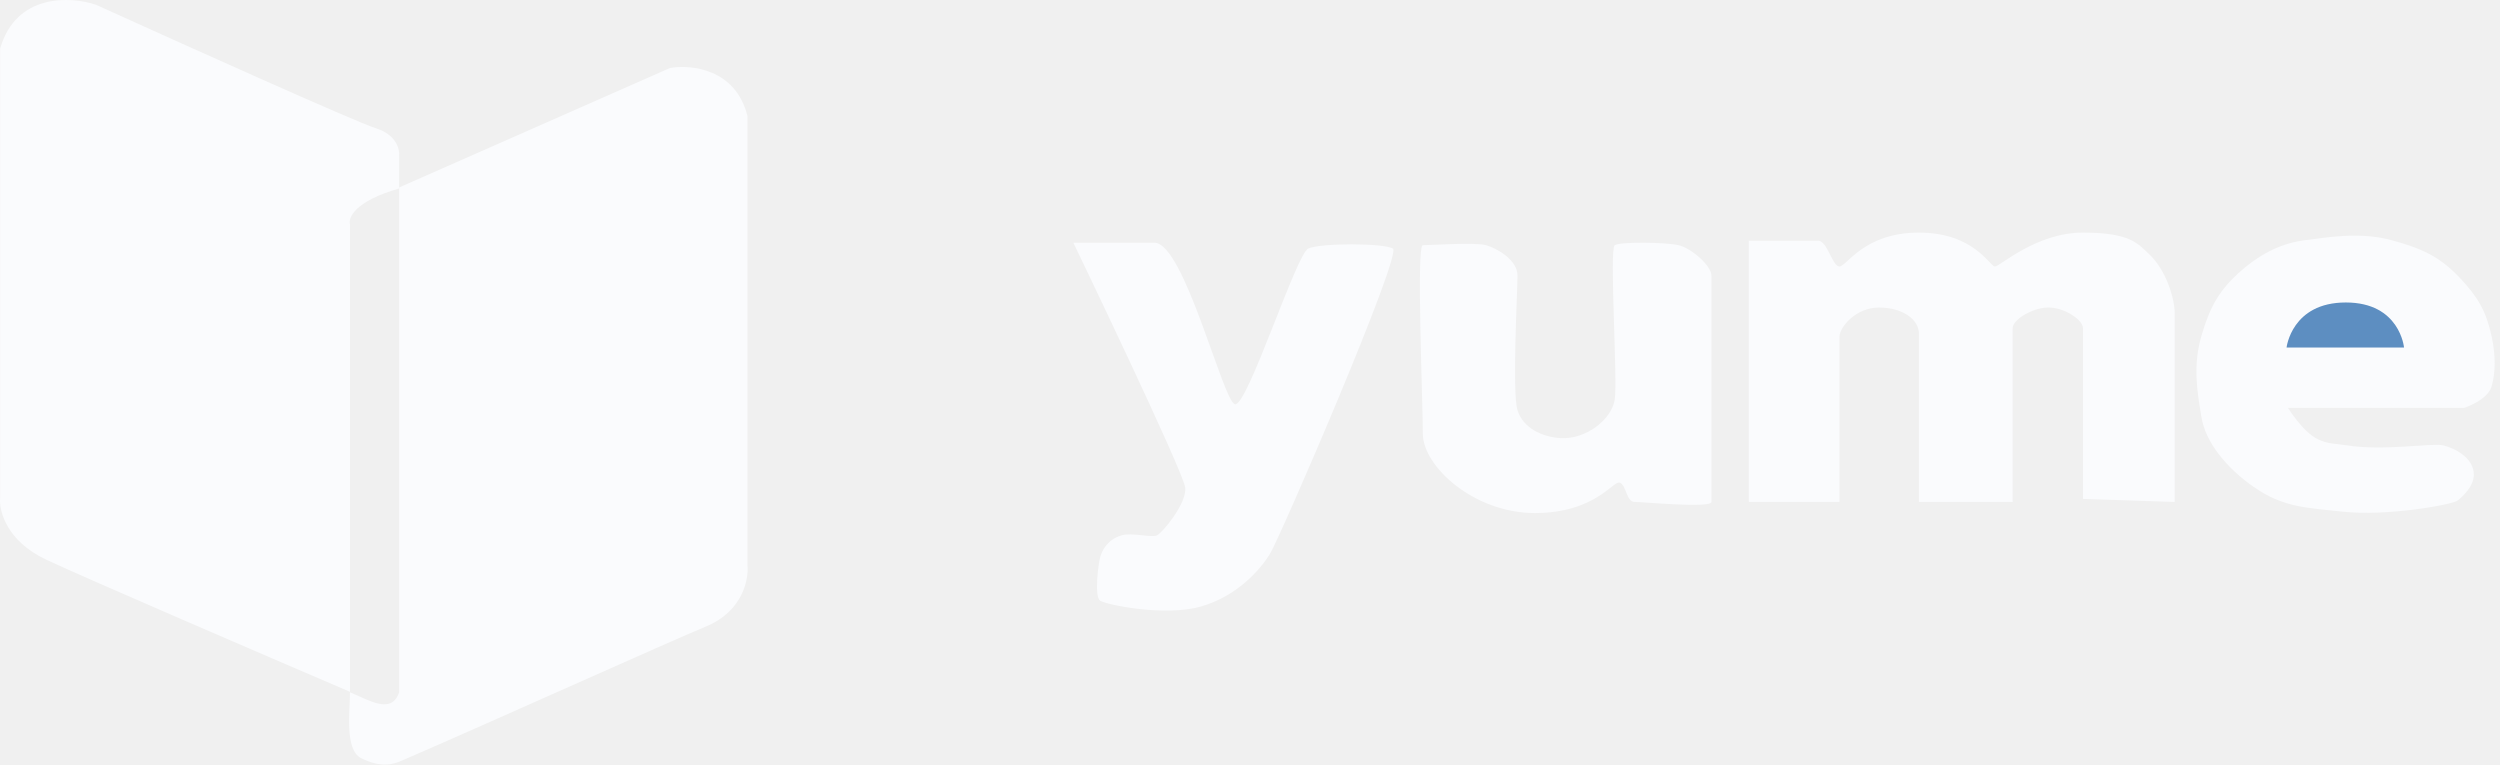
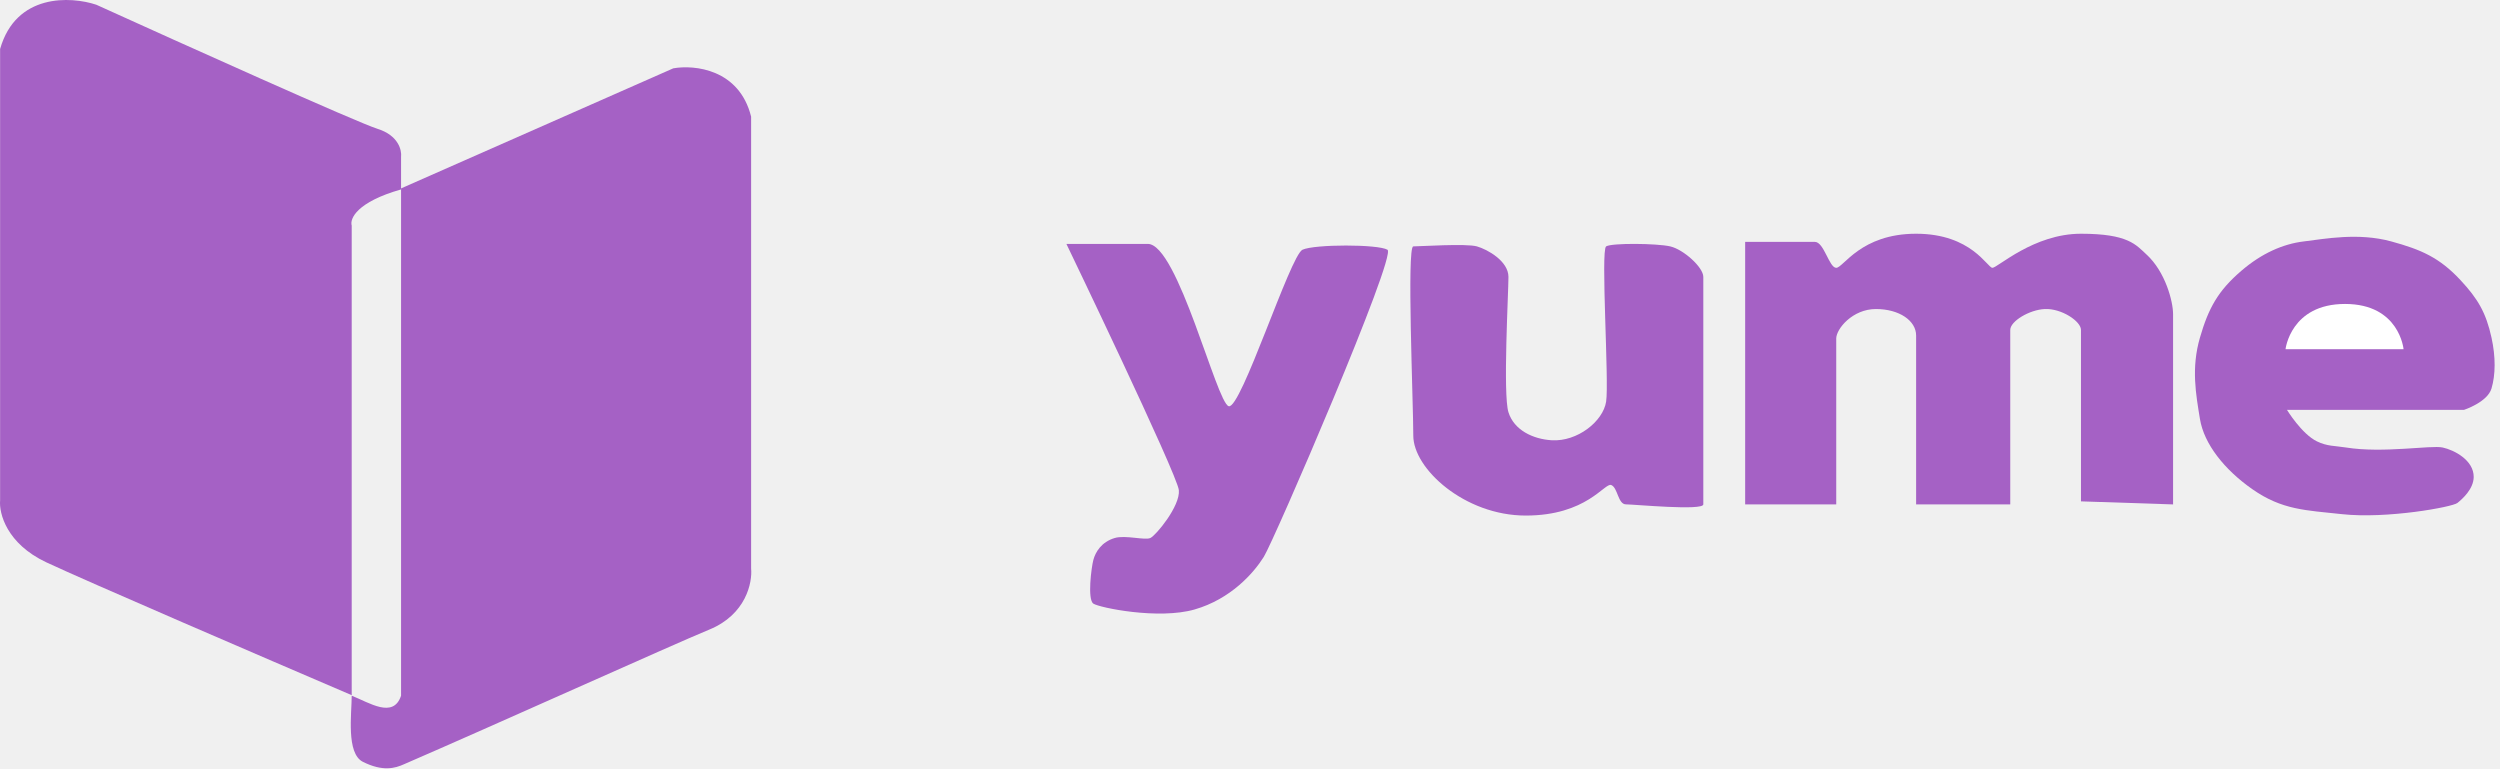
- <svg xmlns="http://www.w3.org/2000/svg" width="206" height="63" viewBox="0 0 206 63" fill="none">
-   <path d="M32.887 57.047C32.252 58.954 30.291 57.619 28.84 57.047C28.84 58.521 28.371 61.778 29.758 62.471C31.385 63.284 32.391 63.001 33.128 62.667C40.304 59.566 55.167 52.858 58.171 51.623C61.175 50.388 61.703 47.77 61.592 46.616V9.566C60.624 5.661 56.933 5.297 55.209 5.603L32.887 15.449V57.047Z" fill="#FAFBFD" />
-   <path d="M32.887 12.862V15.533C29.249 16.567 28.673 17.939 28.84 18.495V57.005C21.858 54.015 7.077 47.651 3.806 46.115C0.535 44.58 -0.088 42.082 0.009 41.025V4.017C1.311 -0.556 5.809 -0.308 7.895 0.387C14.877 3.558 29.265 10.034 30.968 10.568C32.67 11.102 32.956 12.32 32.887 12.862Z" fill="#FAFBFD" />
-   <path d="M193.037 42.161C196.731 42.561 202.091 41.577 202.508 41.243C202.925 40.909 203.833 40.096 203.843 39.115C203.856 37.744 202.258 36.904 201.298 36.695C200.338 36.486 196.427 37.185 193.371 36.695C192.433 36.545 191.847 36.607 190.992 36.194C189.737 35.588 188.531 33.608 188.531 33.608H203.05C203.05 33.608 204.97 32.982 205.303 31.855C205.637 30.729 205.653 29.274 205.303 27.683C204.855 25.639 204.185 24.499 202.758 22.968C201.028 21.111 199.532 20.469 197.084 19.797C194.381 19.056 191.618 19.589 189.908 19.797C188.197 20.006 186.455 20.772 184.776 22.217C182.873 23.854 182.095 25.273 181.396 27.683C180.67 30.187 181.062 32.314 181.396 34.359C181.73 36.403 183.395 38.508 185.694 40.116C188.132 41.823 190.077 41.84 193.037 42.161Z" fill="#FAFBFD" />
-   <path d="M198.092 28.637H188.413C188.413 28.637 188.83 24.924 193.294 24.924C197.758 24.924 198.092 28.637 198.092 28.637Z" fill="#5D8EC1" />
-   <path d="M144.103 41.362V19.834H149.819C150.57 19.834 150.987 21.961 151.571 21.961C152.155 21.961 153.574 19.166 158.122 19.166C162.67 19.166 163.963 21.961 164.38 21.961C164.797 21.961 167.76 19.166 171.64 19.166C175.52 19.166 176.146 20.072 177.022 20.877C178.559 22.287 179.192 24.715 179.192 25.758V41.362L171.64 41.112V27.052C171.64 26.342 170.04 25.281 168.678 25.341C167.413 25.397 165.841 26.342 165.841 27.052V41.362H158.122V27.511C158.122 26.301 156.745 25.341 154.826 25.341C152.906 25.341 151.571 26.968 151.571 27.761V41.362H144.103Z" fill="#FAFBFD" />
-   <path d="M95.121 20H88.445C88.445 20 97.54 38.901 97.666 40.194C97.791 41.488 95.788 43.908 95.329 44.116C94.87 44.325 93.283 43.857 92.409 44.116C91.305 44.443 90.823 45.285 90.656 45.91C90.489 46.536 90.156 49.165 90.656 49.498C91.157 49.832 95.997 50.829 98.959 49.976C101.921 49.123 103.799 46.995 104.633 45.66C105.468 44.325 115.565 20.937 114.772 20.478C113.979 20.019 108.806 20.019 107.804 20.478C106.803 20.937 102.756 33.602 101.754 33.31C100.753 33.018 97.582 20 95.121 20Z" fill="#FAFBFD" />
-   <path d="M117.241 35.724C117.241 33.013 116.699 20.204 117.241 20.204C117.783 20.204 121.58 19.953 122.456 20.204C123.333 20.454 125.043 21.414 125.043 22.707C125.043 24 124.584 32.345 125.043 33.805C125.502 35.266 127.046 36.006 128.589 36.1C130.687 36.228 132.804 34.556 133.054 32.929C133.304 31.302 132.595 20.496 133.054 20.204C133.513 19.912 137.226 19.953 138.311 20.204C139.396 20.454 141.023 21.914 141.023 22.707V41.357C141.023 41.9 135.348 41.357 134.681 41.357C134.014 41.357 134.014 39.98 133.471 39.772C132.928 39.563 131.468 42.275 126.462 42.275C121.455 42.275 117.241 38.437 117.241 35.724Z" fill="#FAFBFD" />
+ <svg xmlns="http://www.w3.org/2000/svg" width="205" height="63" viewBox="0 0 205 63" fill="none">
+   <path d="M32.887 57.047C32.252 58.954 30.291 57.619 28.84 57.047C28.84 58.521 28.371 61.778 29.758 62.471C31.385 63.284 32.391 63.001 33.128 62.668C40.304 59.566 55.167 52.858 58.171 51.623C61.175 50.388 61.703 47.77 61.592 46.616V9.566C60.624 5.661 56.933 5.297 55.209 5.603L32.887 15.449V57.047Z" fill="#A561C5" />
+   <path d="M32.887 12.862V15.533C29.249 16.567 28.673 17.939 28.84 18.495V57.005C21.858 54.015 7.077 47.651 3.806 46.115C0.535 44.58 -0.088 42.082 0.009 41.025V4.017C1.311 -0.556 5.809 -0.308 7.895 0.387C14.877 3.558 29.265 10.034 30.968 10.568C32.67 11.102 32.956 12.32 32.887 12.862Z" fill="#A561C5" />
+   <path d="M192.037 42.161C195.731 42.561 201.091 41.577 201.508 41.243C201.925 40.909 202.833 40.096 202.843 39.115C202.856 37.744 201.258 36.904 200.298 36.695C199.338 36.486 195.427 37.185 192.371 36.695C191.433 36.545 190.847 36.607 189.992 36.194C188.737 35.588 187.531 33.608 187.531 33.608H202.05C202.05 33.608 203.97 32.982 204.303 31.855C204.637 30.729 204.653 29.274 204.303 27.683C203.855 25.639 203.185 24.499 201.758 22.968C200.028 21.111 198.532 20.469 196.084 19.797C193.381 19.056 190.618 19.589 188.908 19.797C187.197 20.006 185.455 20.772 183.776 22.217C181.873 23.854 181.095 25.273 180.396 27.683C179.67 30.187 180.062 32.314 180.396 34.359C180.73 36.403 182.395 38.508 184.694 40.116C187.132 41.823 189.077 41.84 192.037 42.161Z" fill="#A561C5" />
+   <path d="M197.092 28.637H187.413C187.413 28.637 187.83 24.924 192.294 24.924C196.758 24.924 197.092 28.637 197.092 28.637Z" fill="white" />
+   <path d="M143.103 41.362V19.834H148.819C149.57 19.834 149.987 21.961 150.571 21.961C151.155 21.961 152.574 19.166 157.122 19.166C161.67 19.166 162.963 21.961 163.38 21.961C163.797 21.961 166.76 19.166 170.64 19.166C174.52 19.166 175.146 20.072 176.022 20.877C177.559 22.287 178.192 24.715 178.192 25.758V41.362L170.64 41.112V27.052C170.64 26.342 169.04 25.281 167.678 25.341C166.413 25.397 164.841 26.342 164.841 27.052V41.362H157.122V27.511C157.122 26.301 155.745 25.341 153.826 25.341C151.906 25.341 150.571 26.968 150.571 27.761V41.362H143.103Z" fill="#A561C5" />
+   <path d="M94.121 20H87.445C87.445 20 96.54 38.901 96.666 40.194C96.791 41.488 94.788 43.908 94.329 44.116C93.87 44.325 92.283 43.857 91.409 44.116C90.305 44.443 89.823 45.285 89.656 45.91C89.489 46.536 89.156 49.165 89.656 49.498C90.157 49.832 94.997 50.829 97.959 49.976C100.921 49.123 102.799 46.995 103.633 45.66C104.468 44.325 114.565 20.937 113.772 20.478C112.979 20.019 107.806 20.019 106.804 20.478C105.803 20.937 101.756 33.602 100.754 33.31C99.753 33.018 96.582 20 94.121 20Z" fill="#A561C5" />
+   <path d="M115.89 35.725C115.89 33.013 115.348 20.204 115.89 20.204C116.433 20.204 120.229 19.954 121.106 20.204C121.982 20.454 123.693 21.414 123.693 22.707C123.693 24.001 123.233 32.346 123.693 33.806C124.152 35.266 125.695 36.006 127.239 36.101C129.337 36.229 131.453 34.557 131.703 32.93C131.954 31.302 131.245 20.496 131.703 20.204C132.162 19.912 135.875 19.954 136.96 20.204C138.045 20.454 139.672 21.915 139.672 22.707V41.358C139.672 41.9 133.998 41.358 133.331 41.358C132.663 41.358 132.663 39.981 132.12 39.772C131.578 39.564 130.118 42.276 125.111 42.276C120.104 42.276 115.89 38.437 115.89 35.725Z" fill="#A561C5" />
</svg>
